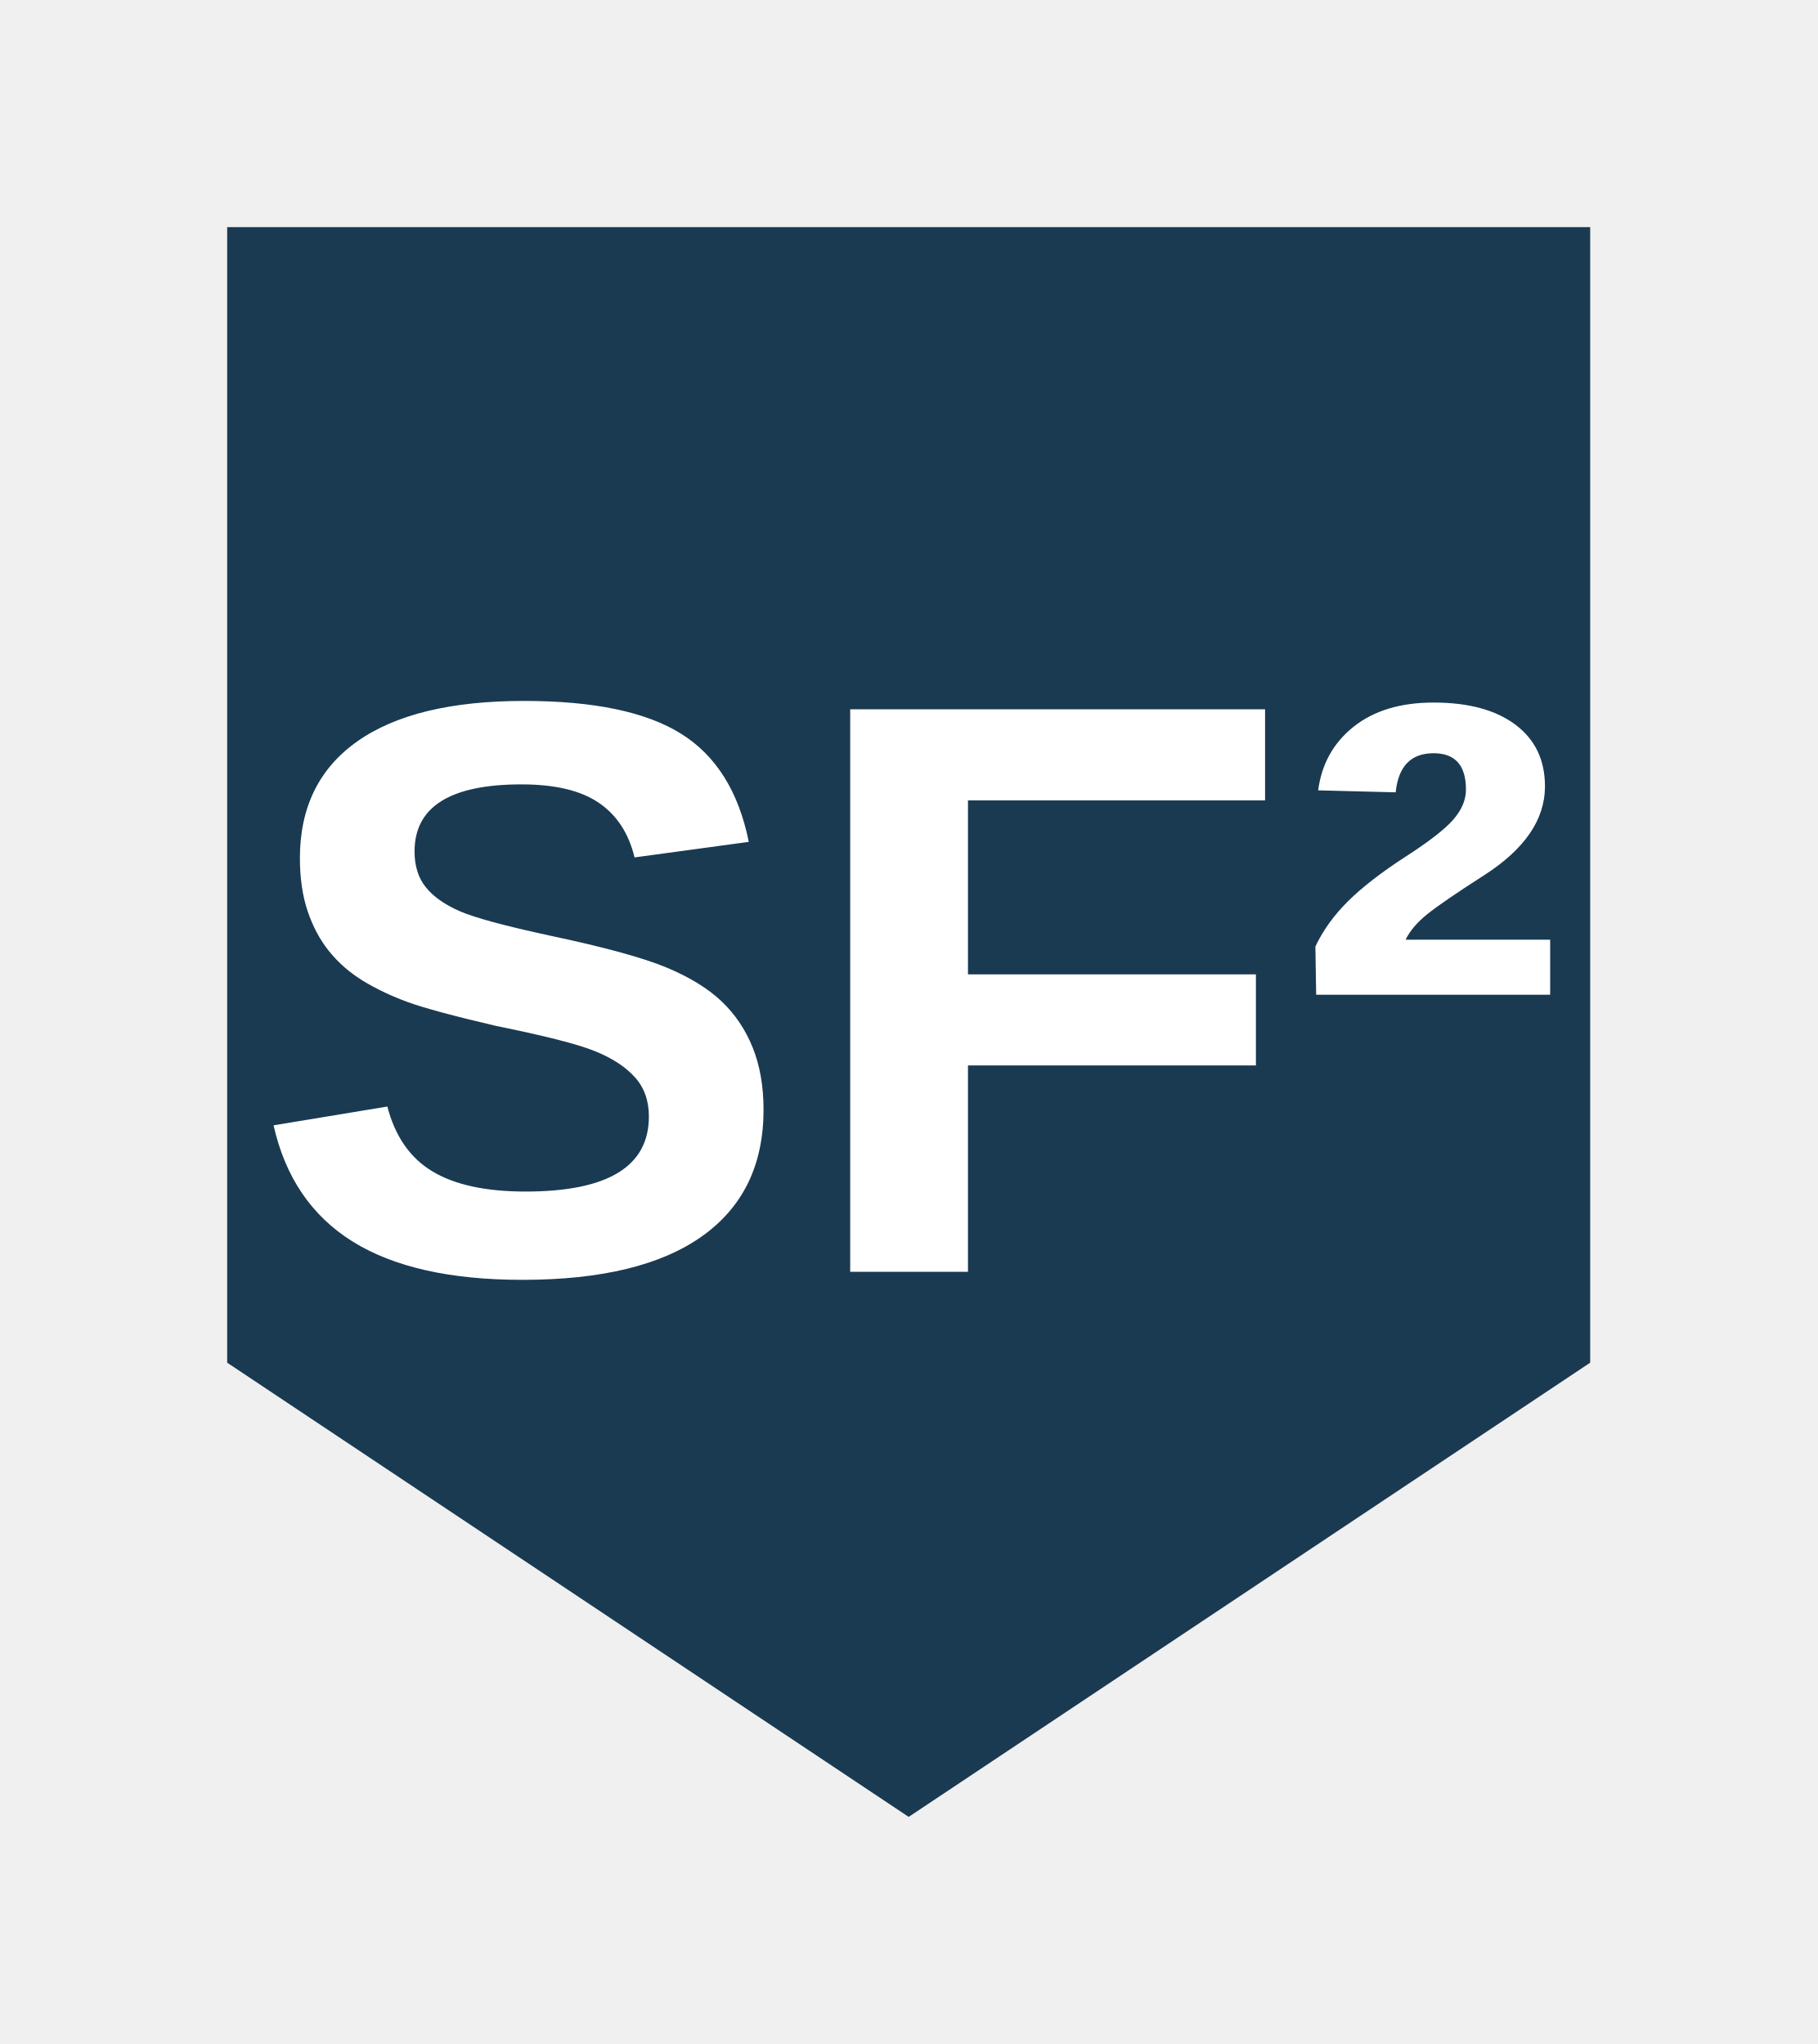
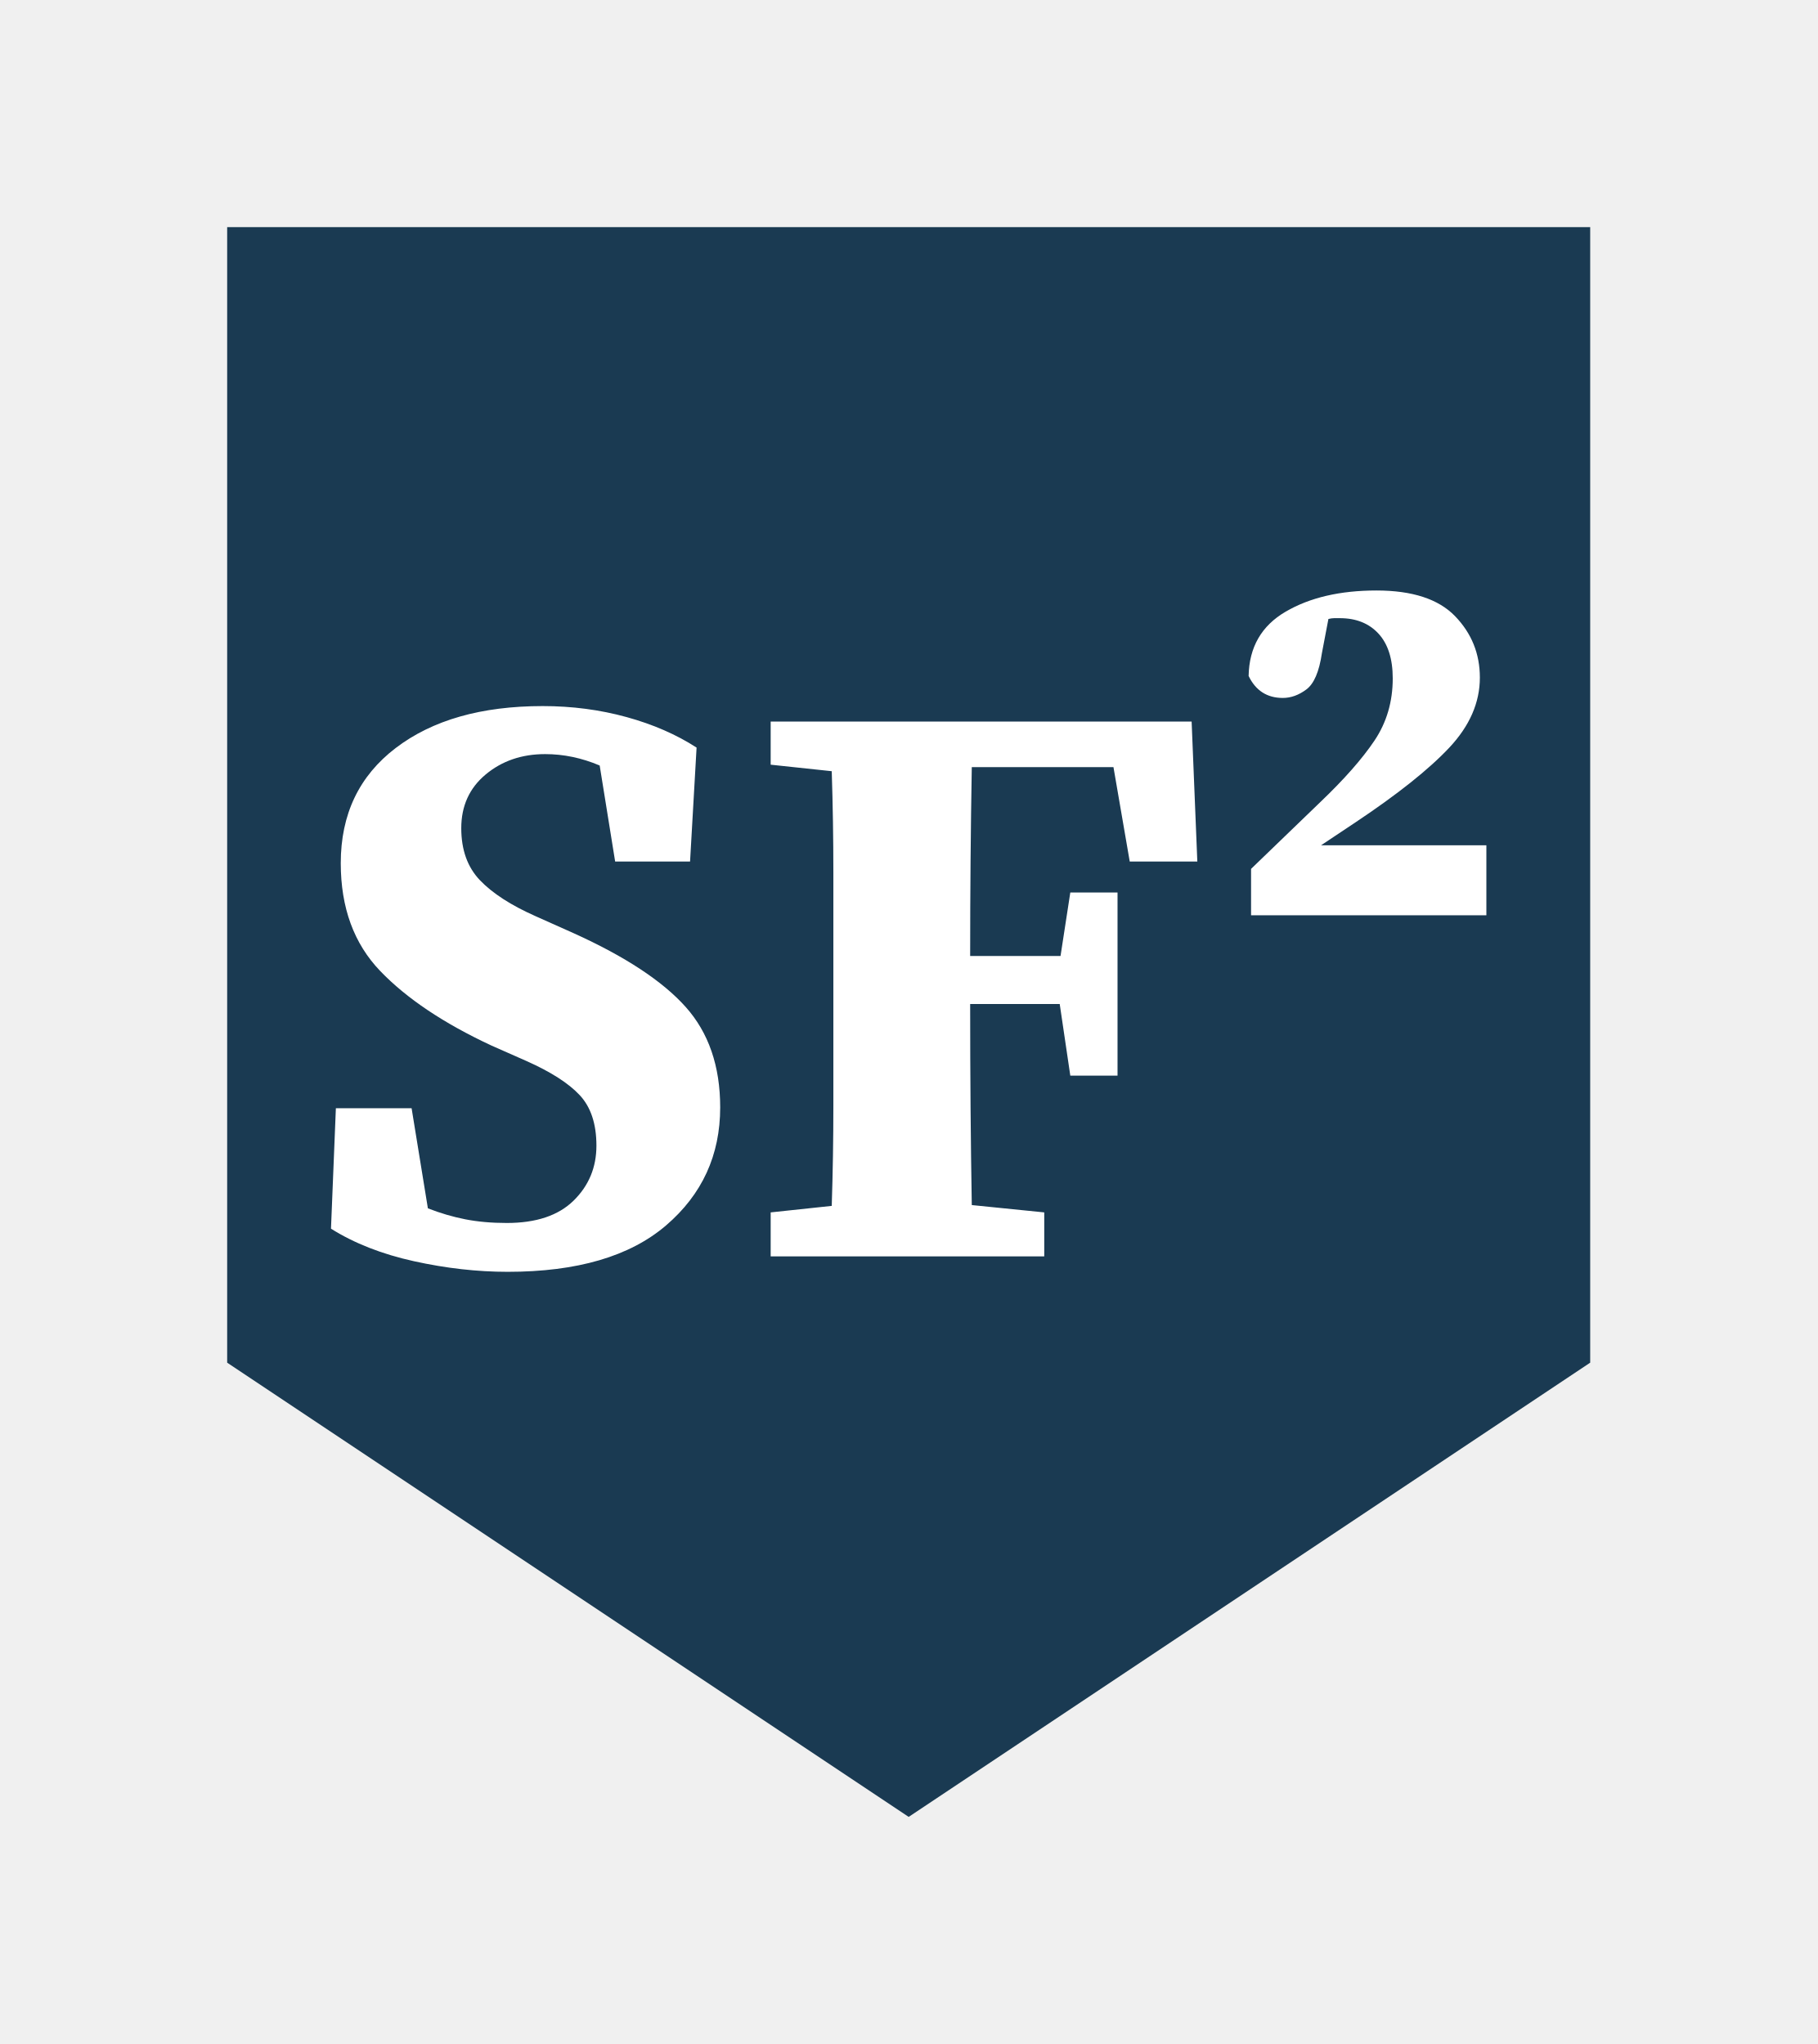
<svg xmlns="http://www.w3.org/2000/svg" viewBox="0 0 400 450" width="400" height="450">
-   <path d="M 50 50 L 350 50 L 350 300 L 200 400 L 50 300 Z" fill="#1a3a52" stroke="none" />
-   <text x="200" y="280" font-family="Arial, Helvetica, sans-serif" font-size="180" font-weight="bold" fill="#ffffff" text-anchor="middle">SF²</text>
+   <path d="M 50 50 L 350 50 L 350 300 L 200 400 L 50 300 Z" fill="#1a3a52" />
+   <g transform="translate(200 205) scale(0.17921 -0.17921) translate(-743.50 -399.50)">
+     <path d="M251 -19Q195 -19 136.0 -6.0Q77 7 34 34L40 182H133L153 59Q176 50 199.0 45.5Q222 41 250 41Q304 41 332.0 68.5Q360 96 360 136Q360 176 339.5 198.0Q319 220 274 240L231 259Q143 300 94.5 350.5Q46 401 46 483Q46 573 113.5 624.5Q181 676 294 676Q348 676 397.0 662.5Q446 649 483 625L475 485H383L364 603Q331 617 297 617Q254 617 224.0 592.0Q194 567 194 526Q194 486 217.0 462.0Q240 438 285 418L332 397Q427 354 469.5 306.5Q512 259 512 183Q512 95 445.5 38.0Q379 -19 251 -19ZM574 604V657H1091L1098 485H1015L995 601H821Q820 544 819.5 486.0Q819 428 819 369H930L942 447H1000V222H942L929 310H819Q819 243 819.5 182.5Q820 122 821 63L910 54V0H574V54L649 62Q651 123 651.0 185.0Q651 247 651 310V347Q651 409 651.0 471.5Q651 534 649 596ZM1164 419V476L1249 558Q1293 600 1315.5 633.5Q1338 667 1338 710Q1338 746 1320.5 765.0Q1303 784 1273 784Q1269 784 1266.0 784.0Q1263 784 1259 783L1251 741Q1246 707 1232.0 696.5Q1218 686 1203 686Q1174 686 1161 713Q1162 766 1206.5 792.0Q1251 818 1318 818Q1384 818 1414.5 786.5Q1445 755 1445 711Q1445 665 1407.5 625.0Q1370 585 1292 533L1250 505H1453V419Z" fill="#ffffff" />
+   </g>
</svg>
